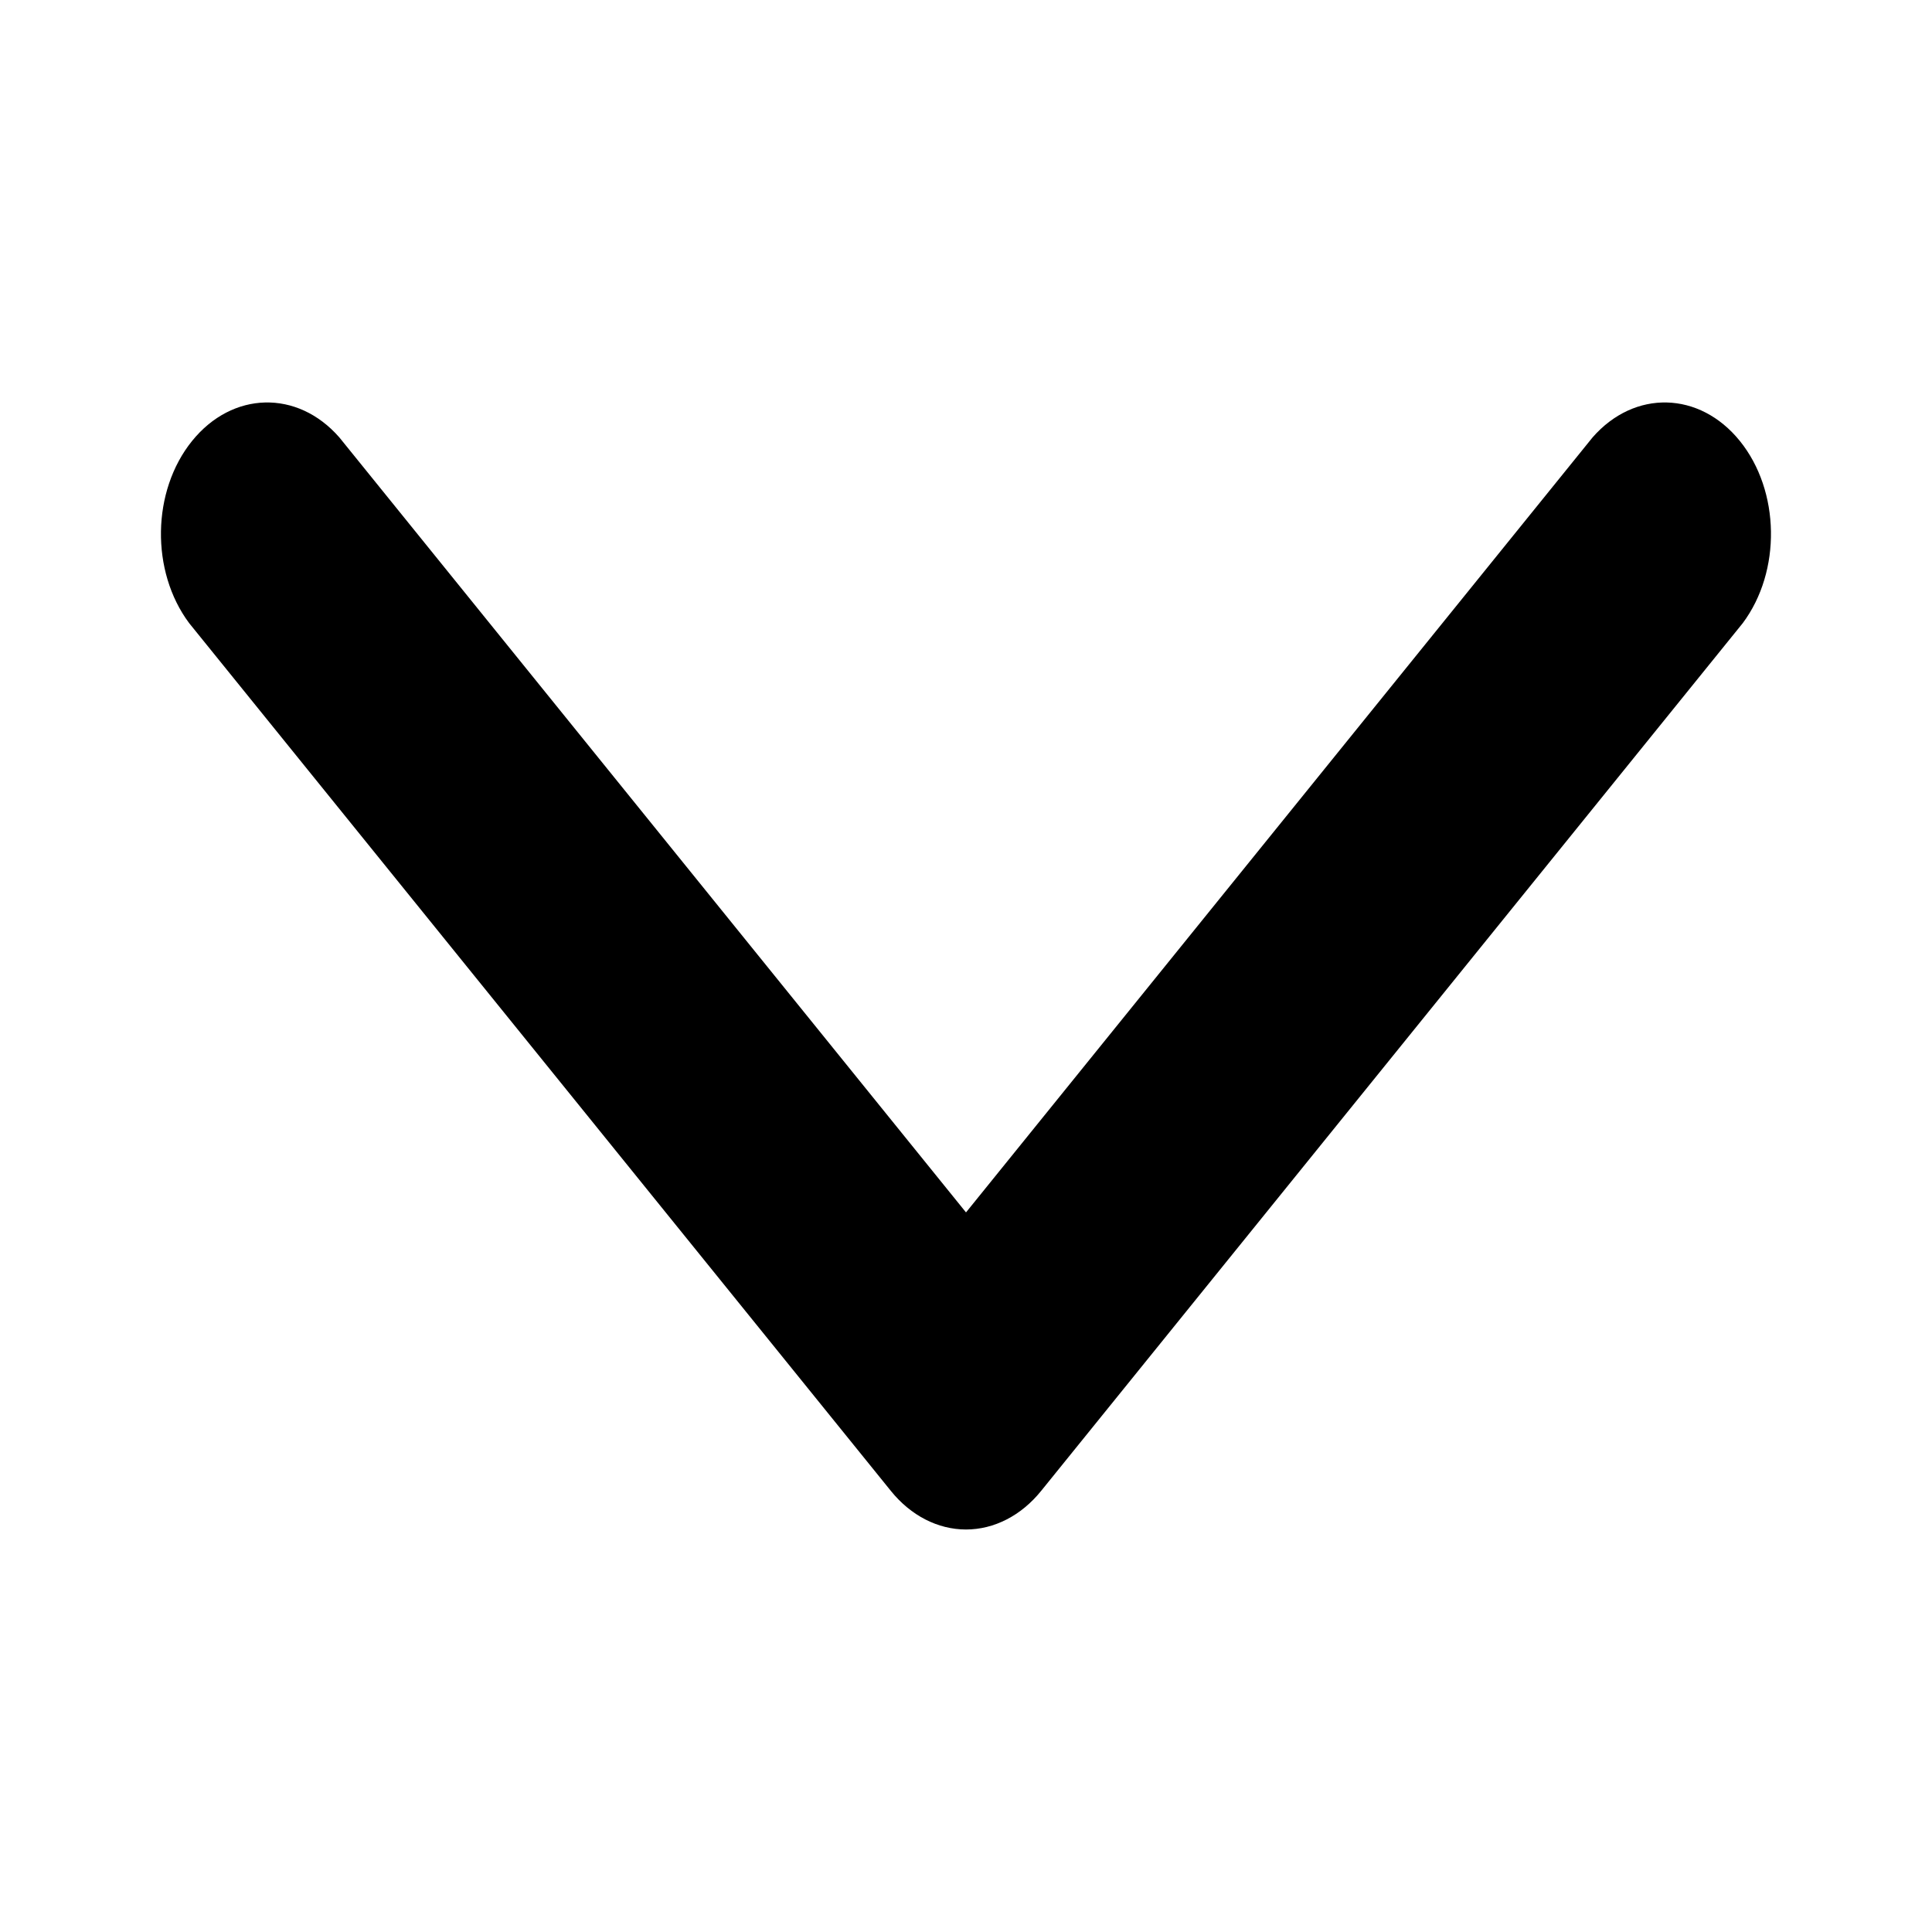
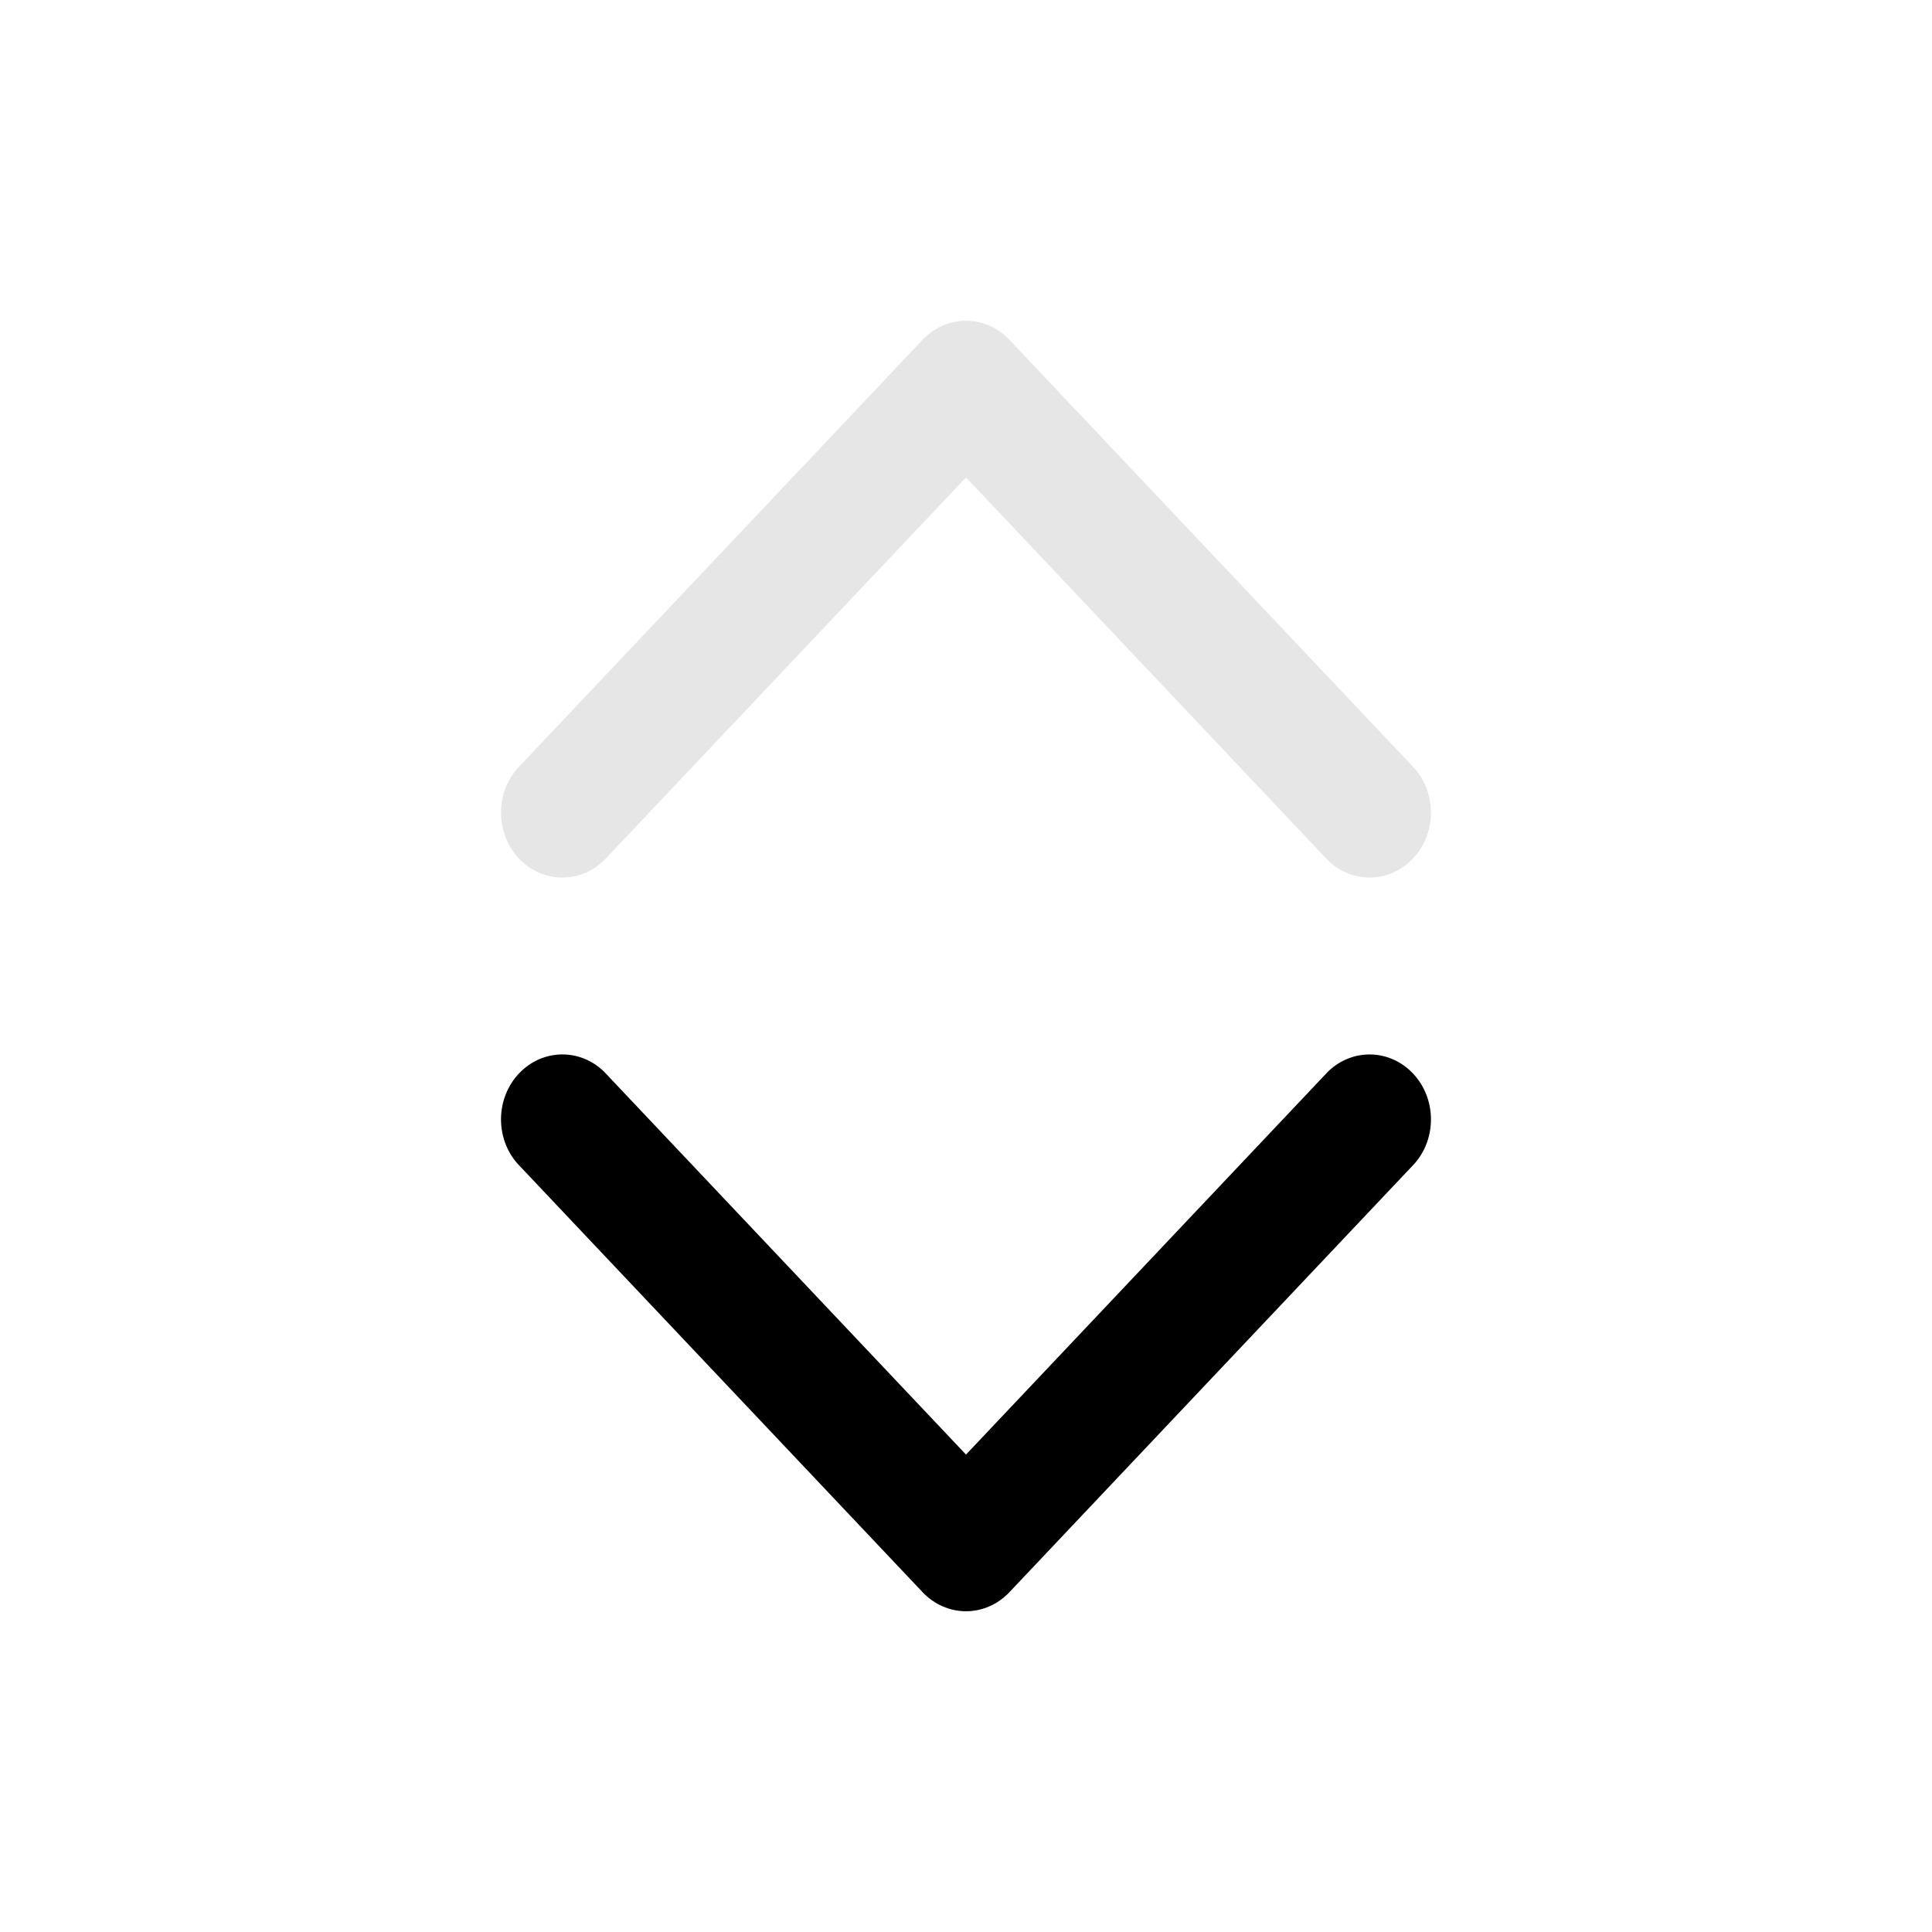
- <svg xmlns="http://www.w3.org/2000/svg" width="24" height="24" viewBox="0 0 24 24" class="cf-icon-svg">
-   <path fill="#ffffff00" d="M0 0h24v24H0Z" />
-   <path d="M12 19a1.32 1.633 0 0 1-.933-.479L2.35 7.741a1.32 1.633 0 0 1 1.865-2.308L12 15.061l7.784-9.628a1.32 1.633 0 0 1 1.865 2.308l-8.716 10.78A1.32 1.633 0 0 1 12 19" />
+ <svg xmlns="http://www.w3.org/2000/svg" viewBox="0 0 512 512">
+   <path class="icon-background" fill="none" d="M0 0h512v512H0Z" />
+   <g>
+     <path class="icon-primary" fill="currentColor" d="M256 427a16.269 17.21 0 0 1-11.499-5.046L137.097 308.33a16.269 17.21 0 0 1 22.981-24.329L256 385.477l95.922-101.476a16.269 17.21 0 0 1 22.98 24.329L267.5 421.954A16.269 17.21 0 0 1 256 427" />
+     <path fill-opacity=".1" d="M256 85a16.269 17.21 0 0 0-11.499 5.046L137.097 203.67a16.269 17.21 0 0 0 22.981 24.329L256 126.523l95.922 101.476a16.269 17.21 0 0 0 22.98-24.329L267.5 90.046A16.269 17.21 0 0 0 256 85" />
+   </g>
</svg>
